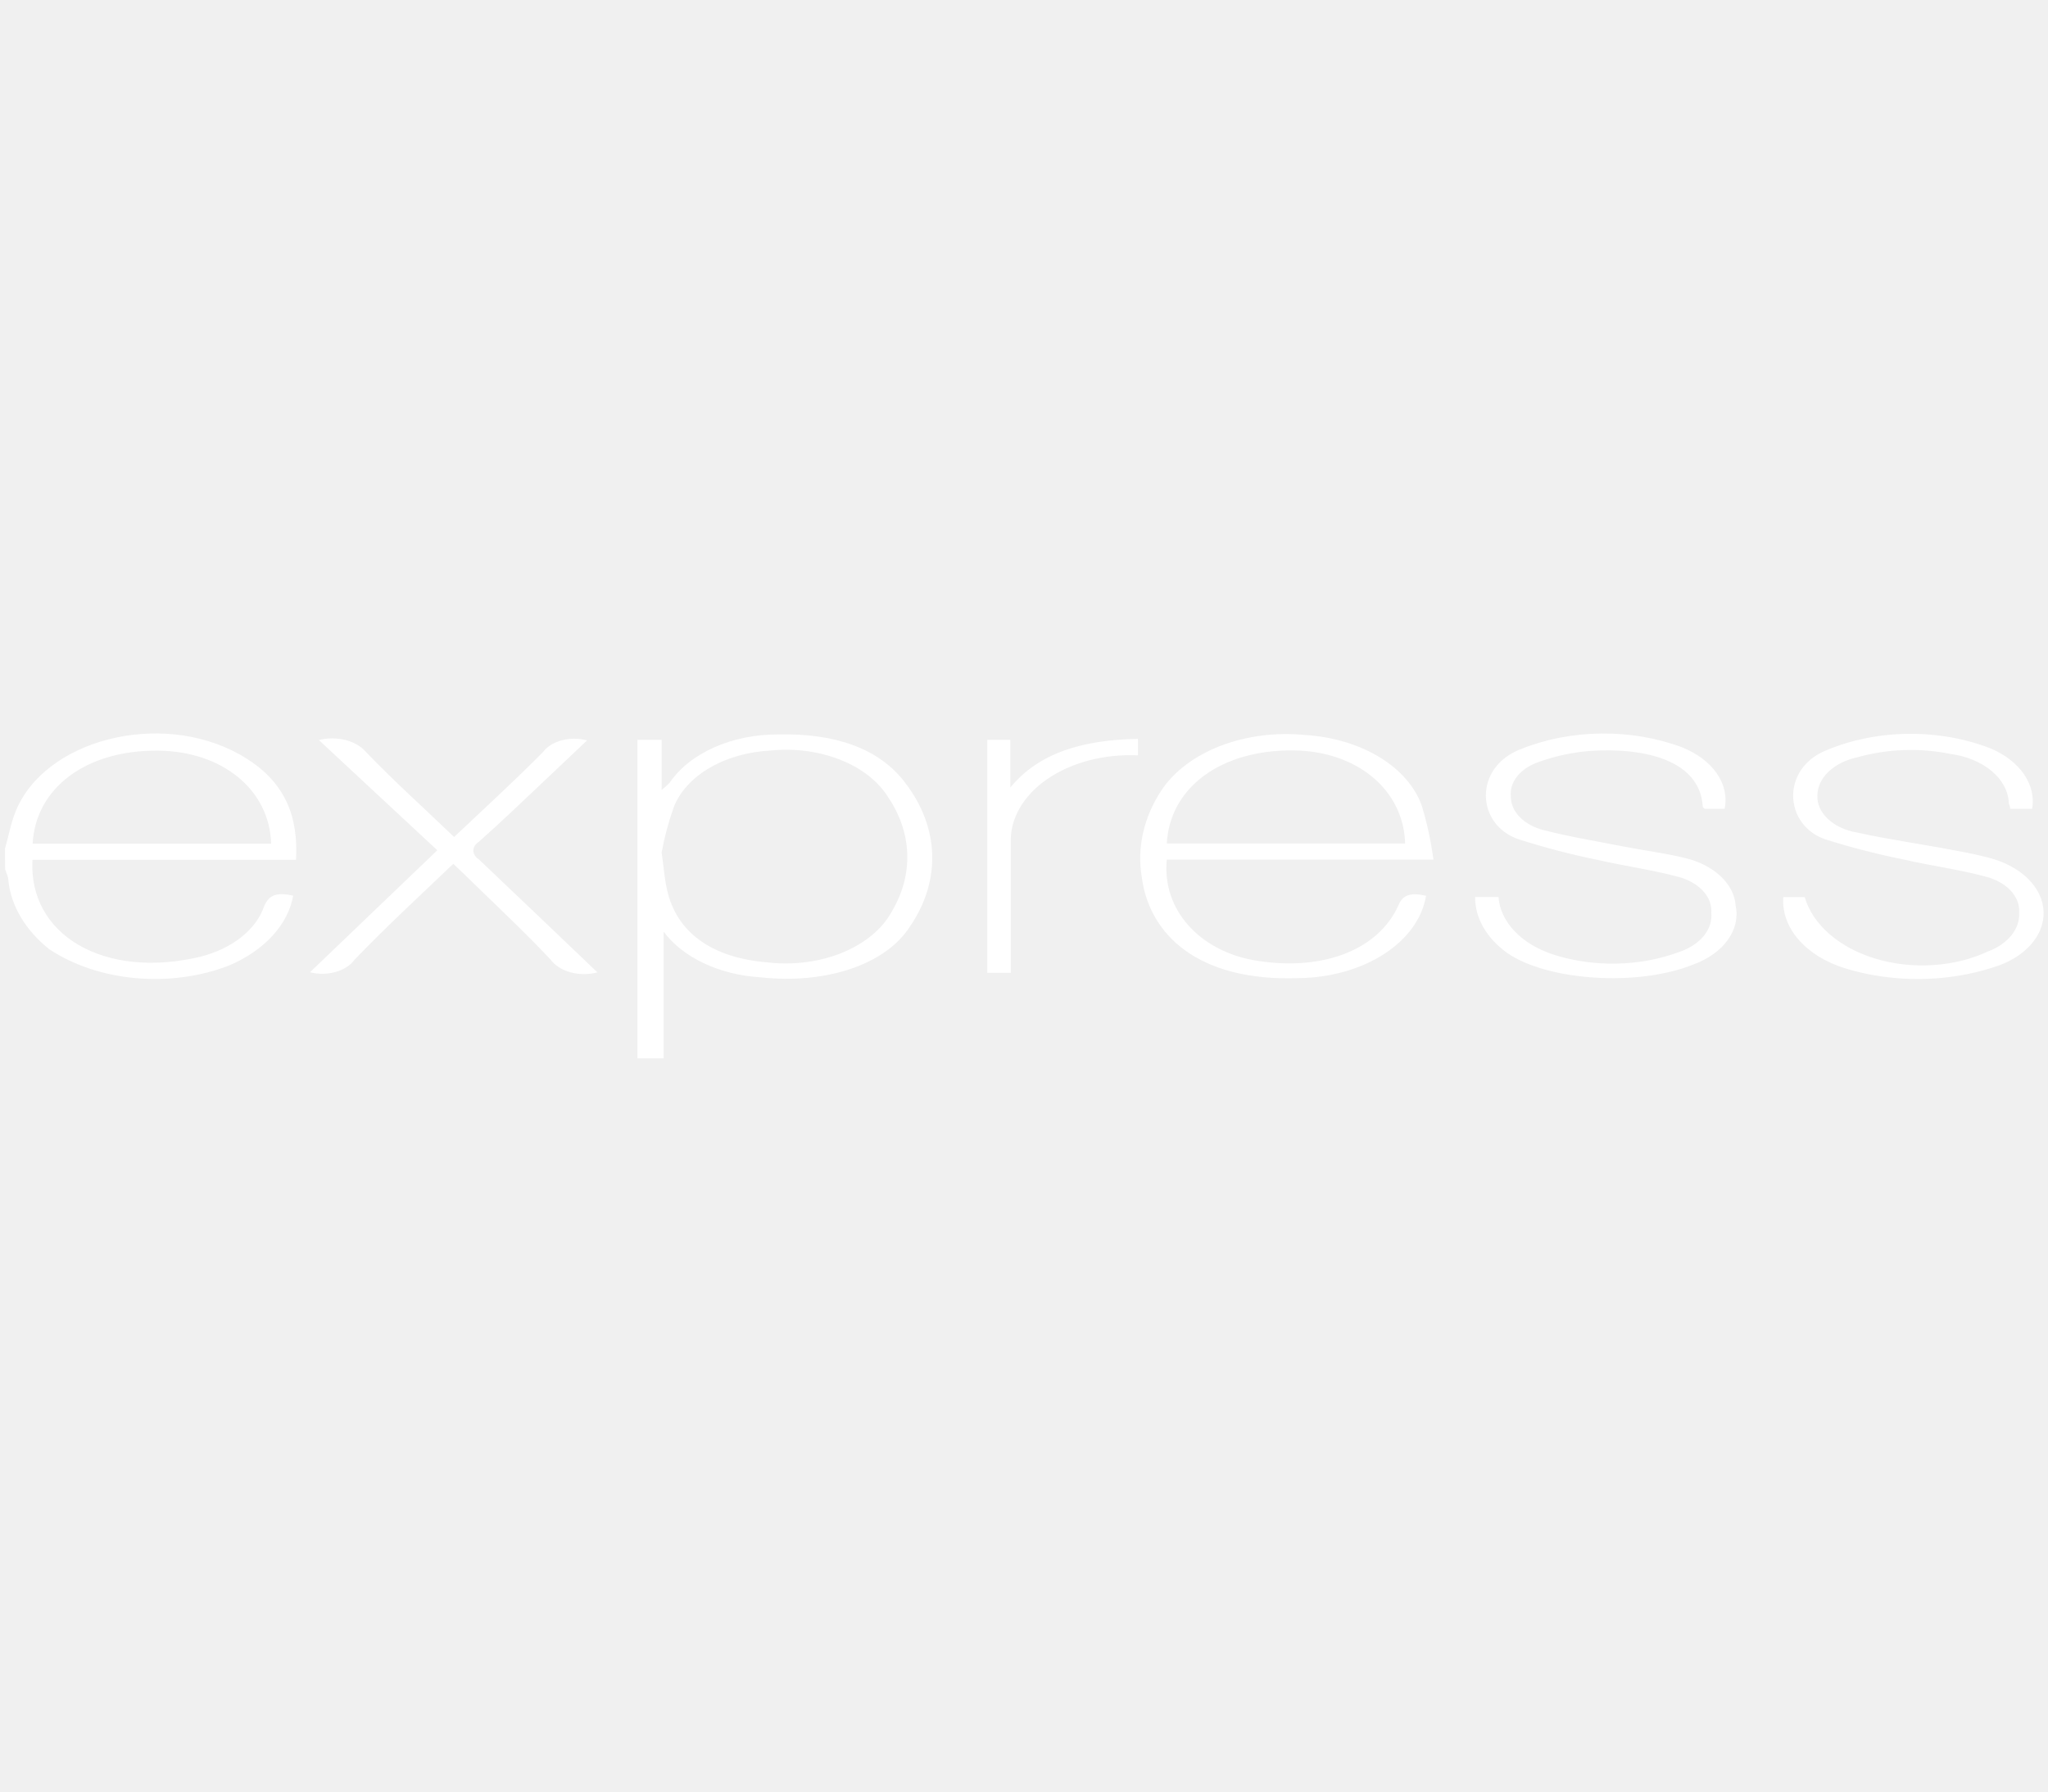
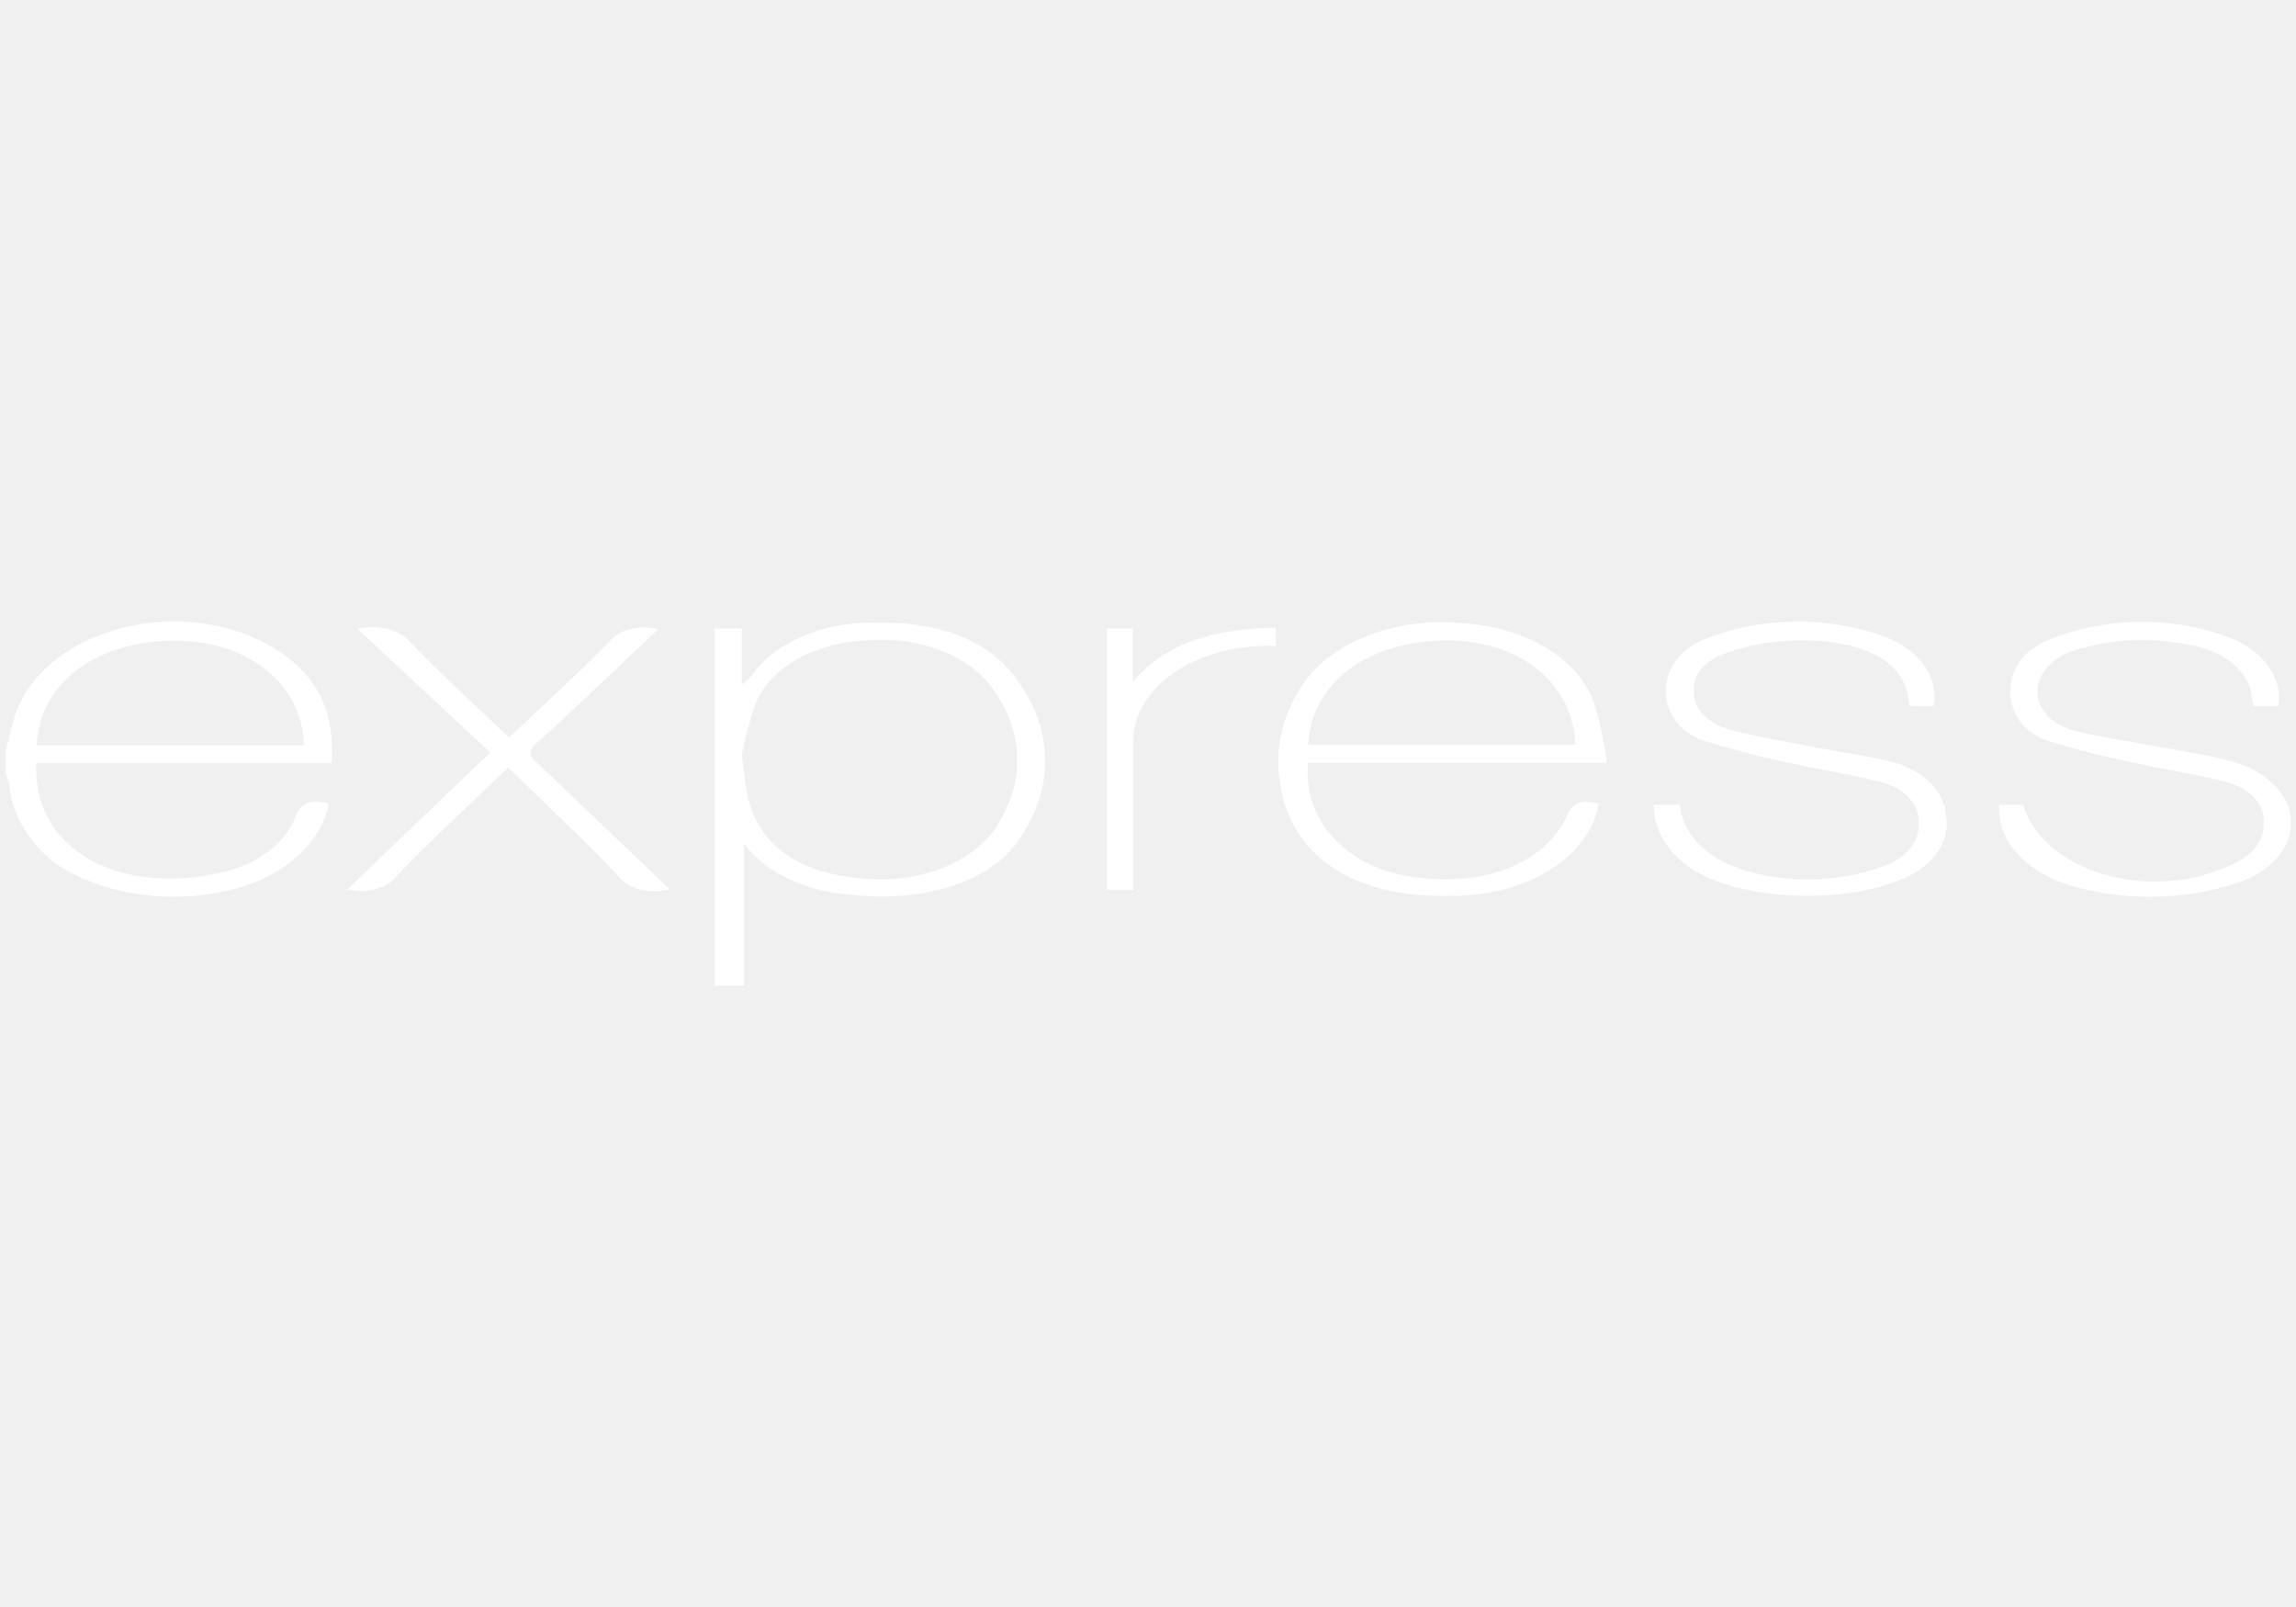
- <svg xmlns="http://www.w3.org/2000/svg" width="80" height="70" viewBox="0 0 68 12" fill="none">
+ <svg xmlns="http://www.w3.org/2000/svg" width="100" height="70" viewBox="0 0 68 12" fill="none">
  <path d="M21.165 11.398V0.82H21.969V2.484C22.064 2.411 22.151 2.332 22.231 2.25C22.56 1.763 23.076 1.353 23.719 1.068C24.362 0.783 25.106 0.635 25.863 0.641C27.695 0.602 29.182 1.086 30.057 2.25C30.614 2.973 30.92 3.781 30.951 4.606C30.981 5.431 30.735 6.249 30.232 6.992C29.417 8.297 27.405 8.945 25.25 8.707C24.579 8.666 23.934 8.506 23.372 8.241C22.811 7.977 22.351 7.616 22.034 7.191V11.398H21.165ZM21.969 4.562C22.04 5.078 22.067 5.445 22.149 5.805C22.466 7.219 23.637 8.059 25.474 8.211C26.337 8.312 27.222 8.197 27.979 7.884C28.736 7.571 29.318 7.081 29.625 6.496C29.978 5.895 30.148 5.246 30.123 4.595C30.099 3.943 29.881 3.302 29.483 2.715C29.155 2.191 28.597 1.757 27.894 1.48C27.19 1.202 26.379 1.095 25.584 1.176C24.837 1.214 24.125 1.418 23.548 1.759C22.97 2.1 22.556 2.561 22.363 3.078C22.191 3.567 22.06 4.063 21.969 4.562ZM47.349 6C47.227 6.745 46.731 7.433 45.953 7.936C45.174 8.439 44.166 8.722 43.116 8.734C39.748 8.855 38.167 7.258 37.916 5.414C37.741 4.413 37.969 3.397 38.572 2.484C38.992 1.859 39.68 1.344 40.536 1.016C41.393 0.689 42.373 0.564 43.335 0.66C44.25 0.716 45.117 0.975 45.814 1.402C46.511 1.829 47.002 2.402 47.218 3.039C47.389 3.62 47.515 4.206 47.595 4.797H38.741C38.577 6.469 39.835 7.812 41.618 8.137C43.838 8.527 45.736 7.84 46.425 6.332C46.578 5.945 46.857 5.891 47.349 6ZM38.741 4.262H46.655C46.605 2.48 45.052 1.191 42.947 1.172C40.562 1.145 38.845 2.387 38.741 4.262ZM48.979 6.039H49.755C49.784 6.447 49.97 6.842 50.292 7.179C50.614 7.517 51.061 7.785 51.582 7.953C52.237 8.164 52.95 8.266 53.667 8.252C54.385 8.239 55.089 8.11 55.727 7.875C56.075 7.763 56.367 7.577 56.562 7.343C56.758 7.109 56.848 6.838 56.821 6.566C56.841 6.304 56.741 6.045 56.536 5.827C56.33 5.609 56.031 5.445 55.684 5.359C54.831 5.133 53.923 5.008 53.053 4.809C52.148 4.625 51.264 4.393 50.406 4.117C49.006 3.629 48.919 1.727 50.505 1.125C51.317 0.798 52.231 0.621 53.163 0.611C54.095 0.6 55.016 0.757 55.842 1.066C56.342 1.264 56.746 1.566 57.001 1.931C57.255 2.297 57.346 2.709 57.264 3.113H56.597C56.597 3.09 56.537 3.07 56.537 3.047C56.455 1.527 54.672 1.059 52.758 1.191C52.186 1.242 51.632 1.362 51.117 1.547C50.808 1.648 50.551 1.815 50.38 2.025C50.21 2.235 50.135 2.477 50.166 2.719C50.167 2.961 50.272 3.196 50.468 3.393C50.664 3.591 50.94 3.74 51.259 3.82C52.102 4.039 52.982 4.18 53.846 4.352C54.541 4.488 55.263 4.578 55.935 4.742C56.41 4.853 56.826 5.065 57.129 5.349C57.432 5.633 57.607 5.976 57.63 6.332C57.712 6.723 57.618 7.122 57.364 7.472C57.11 7.823 56.708 8.107 56.214 8.285C54.388 9.023 51.38 8.828 50.04 7.895C49.7 7.651 49.432 7.361 49.25 7.043C49.068 6.724 48.975 6.383 48.979 6.039ZM67.474 3.113H66.747C66.747 3.043 66.709 2.98 66.698 2.922C66.686 2.532 66.487 2.158 66.135 1.86C65.782 1.563 65.297 1.361 64.762 1.289C63.751 1.082 62.672 1.119 61.694 1.395C61.307 1.474 60.967 1.64 60.723 1.869C60.48 2.098 60.346 2.377 60.343 2.664C60.329 2.946 60.453 3.223 60.692 3.448C60.931 3.673 61.271 3.832 61.656 3.898C62.749 4.141 63.87 4.289 64.981 4.508C65.34 4.569 65.695 4.646 66.041 4.738C66.559 4.871 67.01 5.112 67.333 5.43C67.656 5.748 67.838 6.128 67.853 6.521C67.87 6.913 67.719 7.301 67.422 7.631C67.125 7.962 66.695 8.221 66.189 8.375C65.417 8.625 64.581 8.758 63.733 8.764C62.886 8.77 62.046 8.649 61.267 8.41C60.627 8.213 60.087 7.88 59.719 7.457C59.351 7.034 59.174 6.54 59.211 6.043H59.517H59.922C60.053 6.496 60.338 6.92 60.75 7.277C61.162 7.634 61.69 7.914 62.288 8.092C62.886 8.271 63.536 8.343 64.181 8.301C64.827 8.26 65.448 8.107 65.992 7.855C66.324 7.732 66.599 7.544 66.785 7.313C66.971 7.082 67.06 6.817 67.042 6.551C67.059 6.288 66.955 6.029 66.747 5.813C66.538 5.597 66.237 5.435 65.888 5.352C65.035 5.125 64.127 5.004 63.258 4.805C62.348 4.623 61.458 4.395 60.594 4.121C59.227 3.641 59.118 1.754 60.677 1.152C61.499 0.811 62.431 0.628 63.381 0.621C64.332 0.613 65.269 0.781 66.102 1.109C66.578 1.312 66.961 1.61 67.205 1.966C67.448 2.321 67.542 2.72 67.474 3.113ZM19.836 8.543C19.55 8.62 19.233 8.62 18.947 8.543C18.661 8.465 18.425 8.315 18.283 8.121C17.391 7.168 16.407 6.258 15.461 5.328L15.051 4.938C13.924 6.016 12.798 7.051 11.77 8.125C11.636 8.31 11.412 8.454 11.14 8.53C10.869 8.607 10.568 8.61 10.293 8.539L14.52 4.488L10.588 0.828C10.871 0.755 11.181 0.754 11.465 0.825C11.749 0.896 11.99 1.035 12.147 1.219C13.06 2.172 14.072 3.082 15.078 4.047C16.09 3.09 17.091 2.176 18.026 1.23C18.16 1.048 18.384 0.908 18.654 0.836C18.925 0.764 19.223 0.765 19.491 0.84L17.966 2.285C17.282 2.93 16.609 3.578 15.898 4.207C15.841 4.244 15.795 4.289 15.764 4.339C15.733 4.389 15.716 4.443 15.716 4.498C15.716 4.553 15.733 4.607 15.764 4.657C15.795 4.708 15.841 4.752 15.898 4.789C17.206 6.027 18.502 7.27 19.836 8.543ZM37.784 0.789V1.336C37.231 1.31 36.677 1.367 36.157 1.504C35.636 1.641 35.162 1.854 34.764 2.129C34.366 2.405 34.054 2.737 33.847 3.105C33.64 3.472 33.543 3.866 33.562 4.262C33.562 5.548 33.562 6.835 33.562 8.121C33.562 8.258 33.562 8.395 33.562 8.559H32.781V0.82H33.546V2.406C34.492 1.25 35.952 0.82 37.784 0.789ZM0.165 4.438C0.28 4.047 0.351 3.621 0.509 3.223C1.455 0.82 5.311 -0.18 7.963 1.309C9.516 2.18 9.905 3.414 9.828 4.805H1.078C0.936 7.289 3.446 8.789 6.656 8.023C7.177 7.89 7.643 7.667 8.013 7.373C8.382 7.079 8.643 6.724 8.773 6.34C8.942 5.949 9.216 5.883 9.735 5.996C9.65 6.472 9.414 6.927 9.047 7.328C8.679 7.73 8.189 8.066 7.613 8.312C6.662 8.684 5.57 8.831 4.495 8.733C3.419 8.635 2.415 8.296 1.625 7.766C0.844 7.138 0.371 6.345 0.28 5.508C0.28 5.375 0.209 5.242 0.17 5.117C0.167 4.885 0.165 4.659 0.165 4.438ZM1.089 4.27H9.002C8.953 2.469 7.362 1.191 5.24 1.18C2.877 1.156 1.188 2.406 1.084 4.262L1.089 4.27Z" fill="white" />
</svg>
